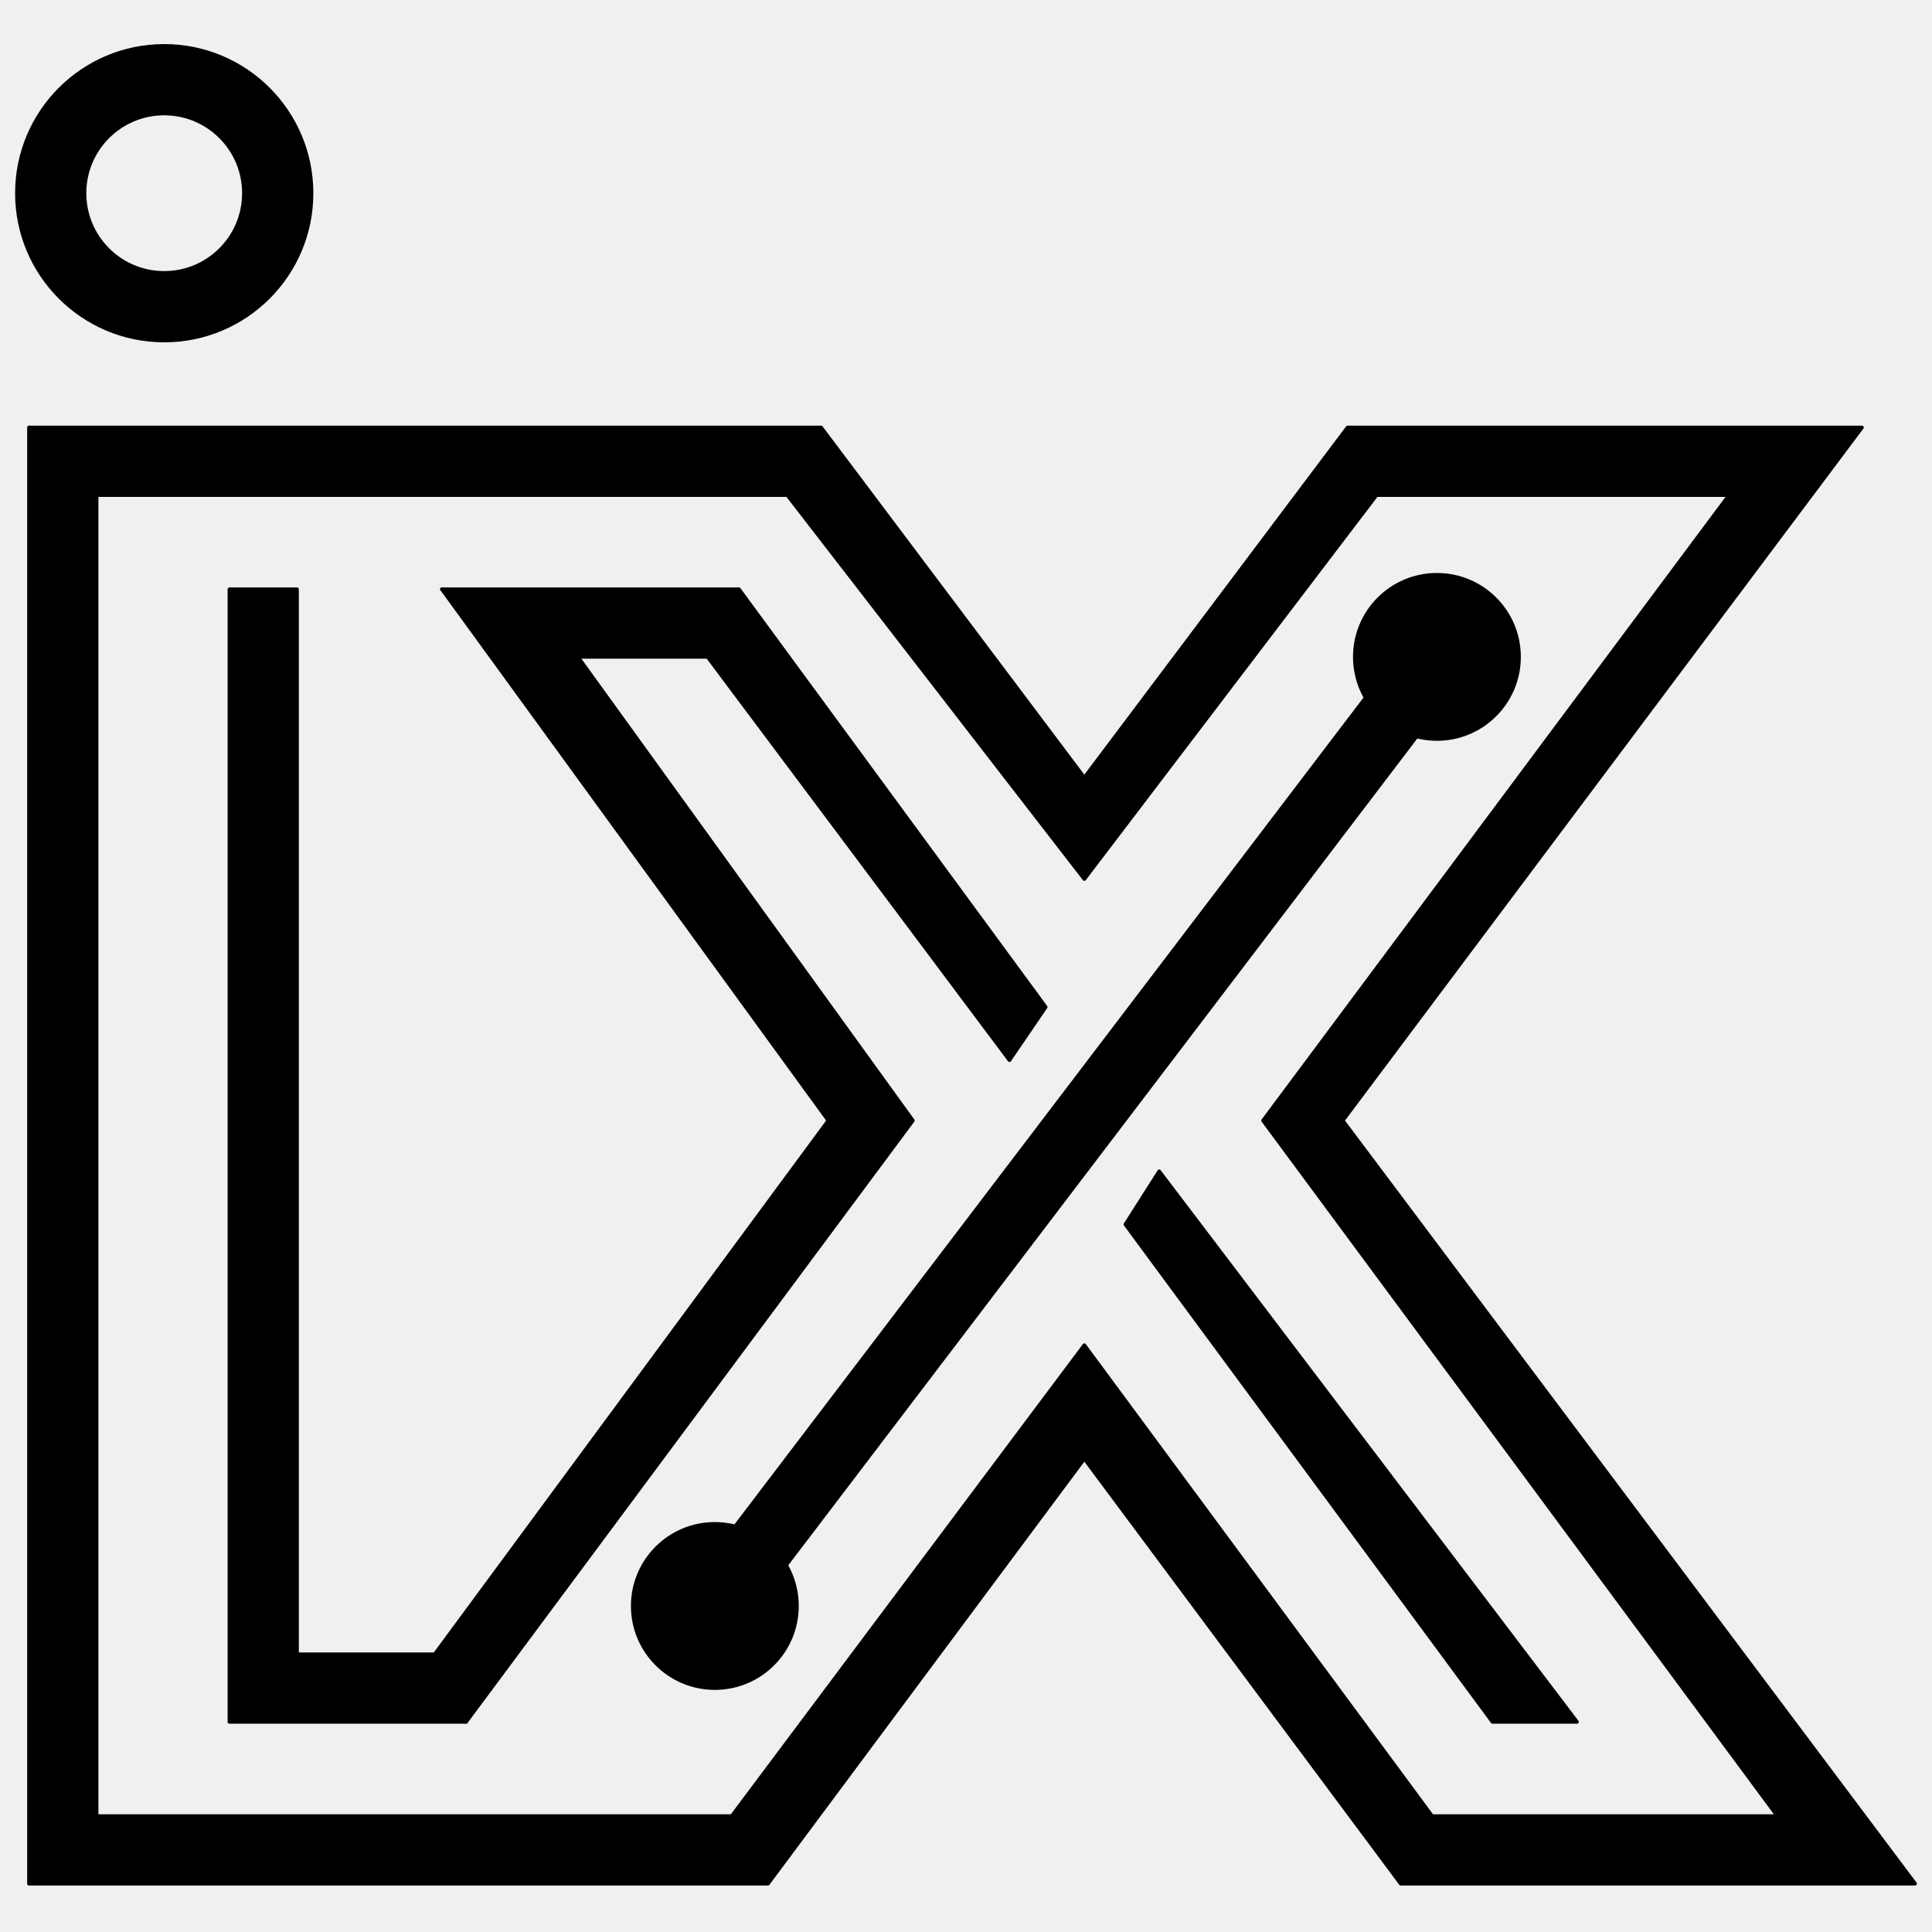
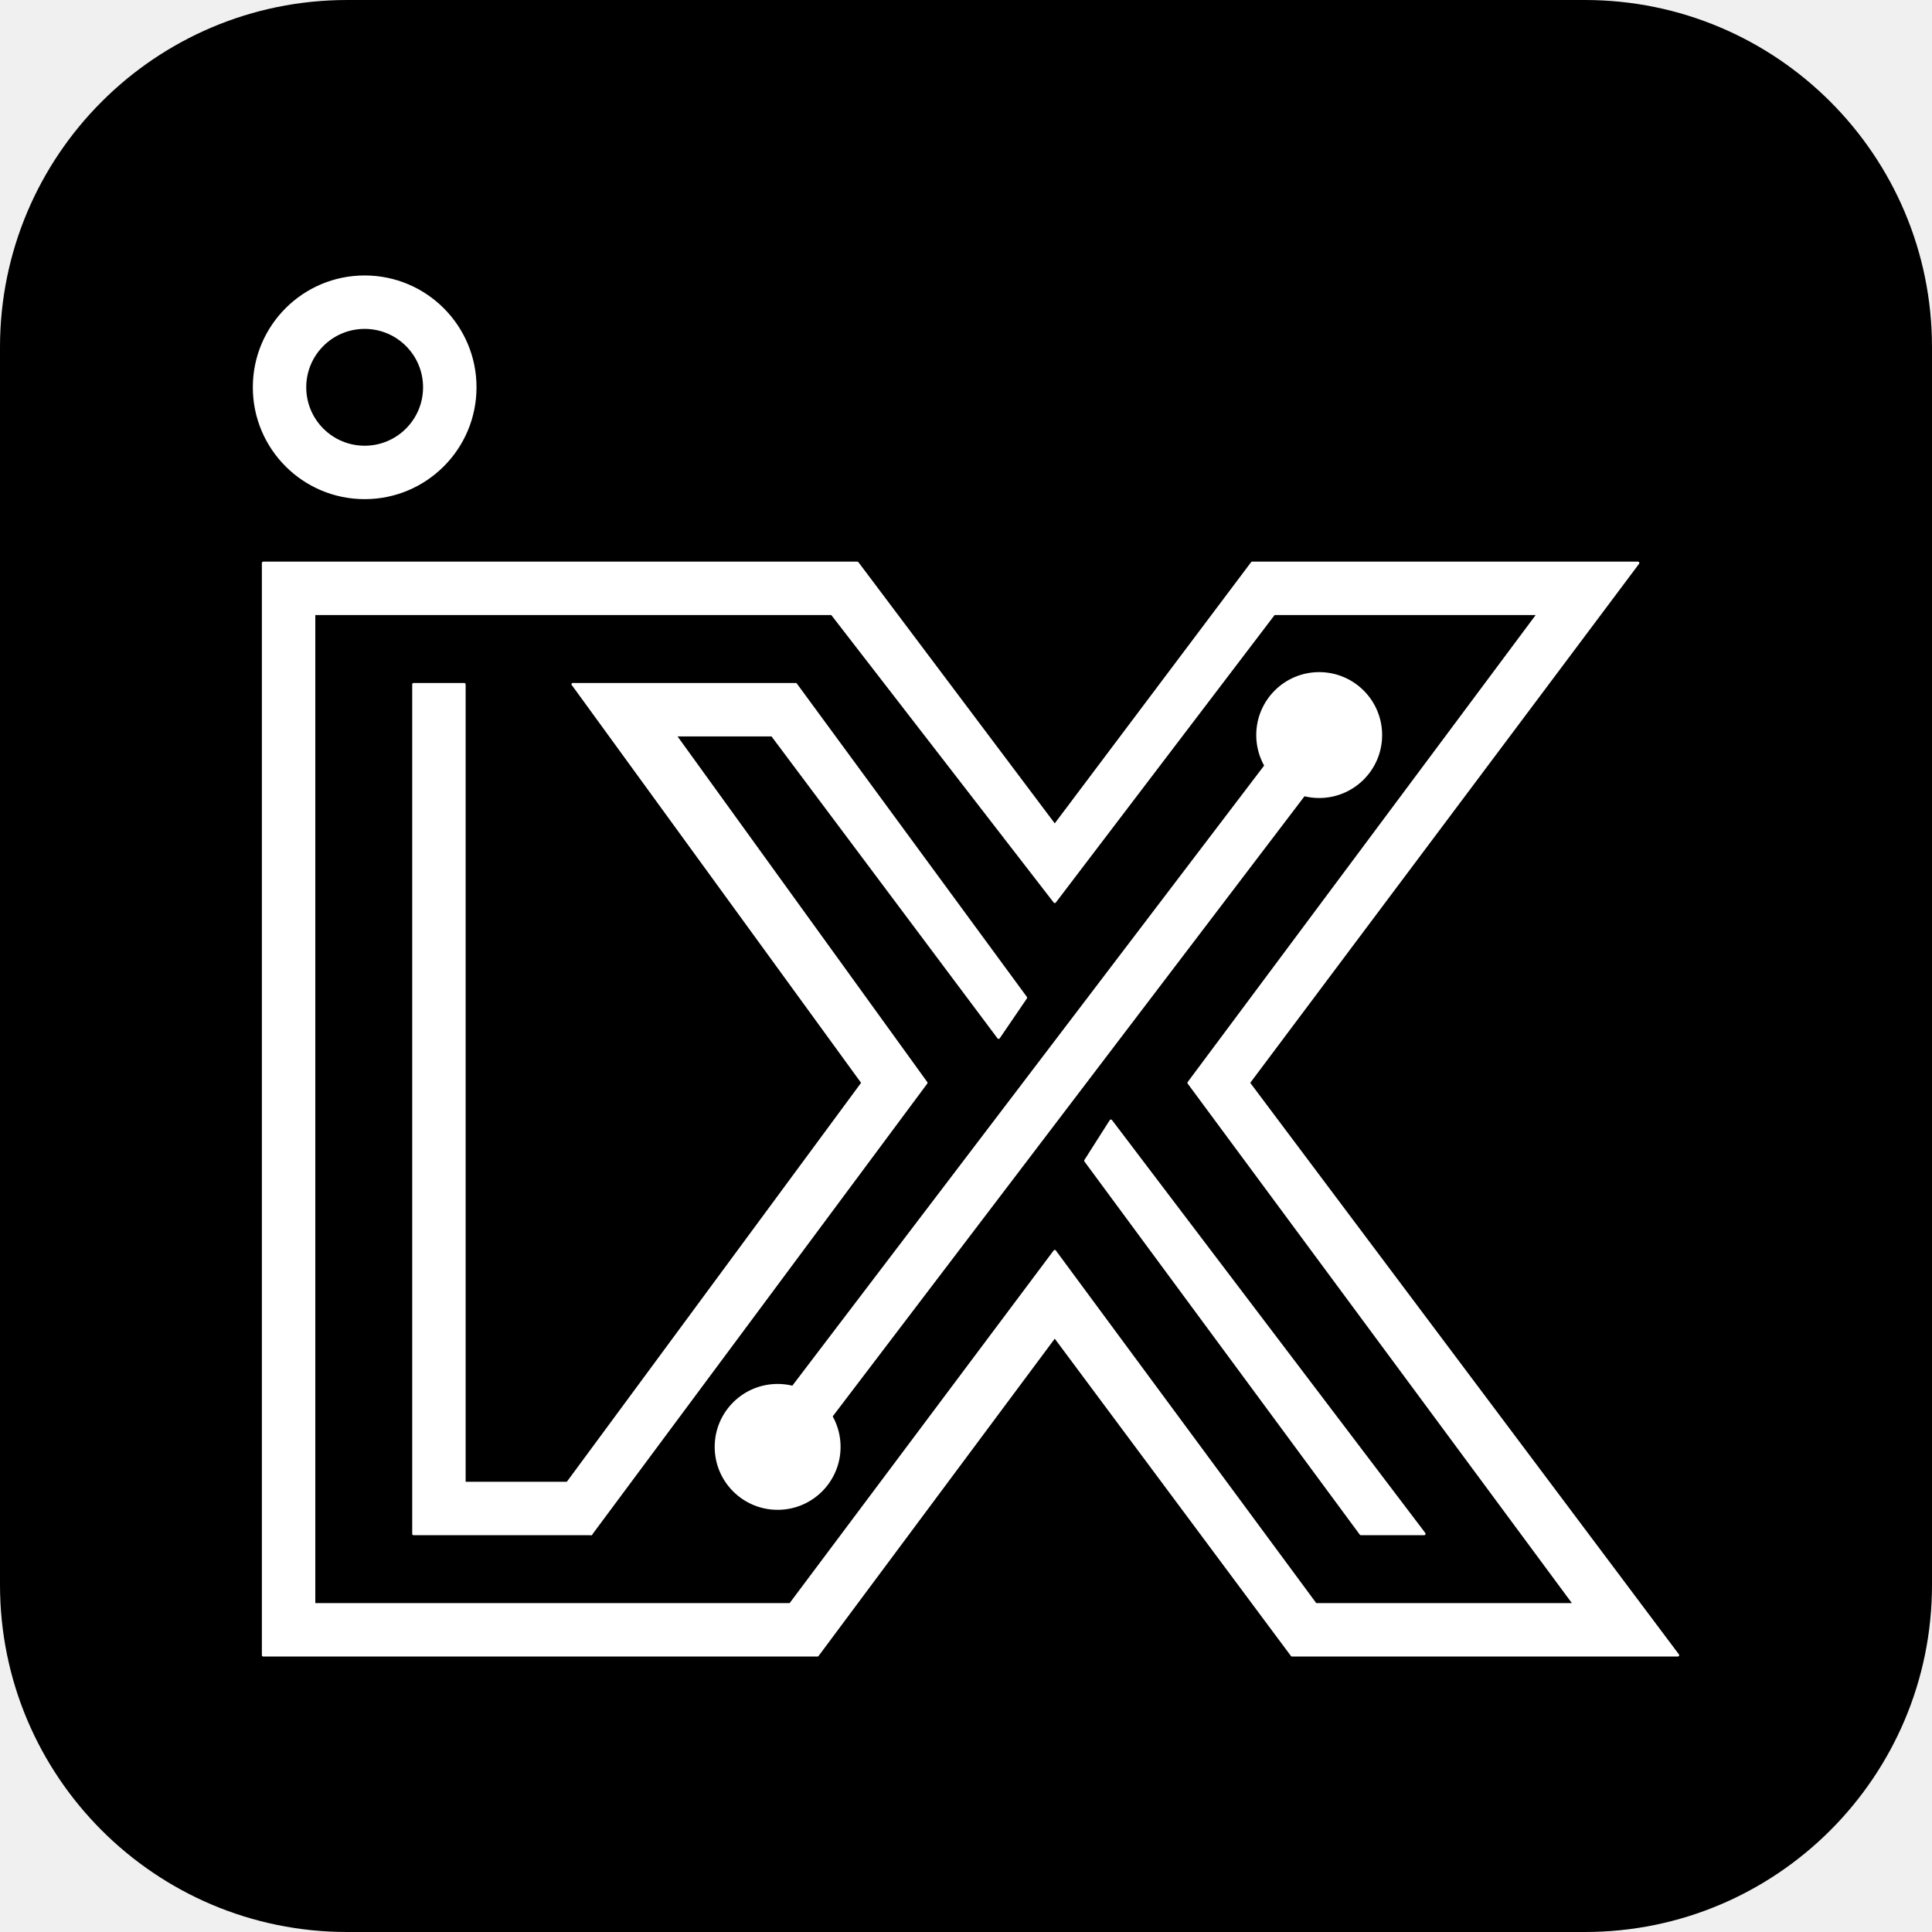
- <svg xmlns="http://www.w3.org/2000/svg" viewBox="582 533 800 800" width="512" height="512">
-   <style>.f{fill:#000;stroke:#000;stroke-width:1.5;stroke-linejoin:round}.s{stroke:#000}@media (prefers-color-scheme:dark){.f{fill:#fff;stroke:#fff}.s{stroke:#fff}}</style>
-   <path class="f" fill-rule="evenodd" d="M650 552a61 61 0 1 0 .01 0ZM650 580a33 33 0 1 1-.01 0Z" />
-   <path class="f" fill-rule="evenodd" d="M594 710H922L1031 855L1140 710H1353L1138 997L1375 1313H1162L1031 1137L900 1313H594Z M622 738V1285H885L1031 1090L1175 1285H1318L1105 997L1298 738H1152L1031 897L908 738Z" />
-   <path class="f" d="M677 777H705V1218H762L775 1246H677Z" />
-   <path class="f" d="M765 777L822 806L960 997L775 1246L762 1218L925 997Z" />
-   <path class="f" d="M765 777H888L1015 950L1000 972L875 805H822Z" />
-   <path class="f" d="M1062 1018L1235 1246H1200L1048 1040Z" />
-   <line class="s" x1="1177" y1="805" x2="878" y2="1198" stroke-width="28" />
-   <circle class="f" cx="1177" cy="805" r="34" />
-   <circle class="f" cx="878" cy="1198" r="34" />
+ <svg xmlns="http://www.w3.org/2000/svg" viewBox="0 0 512 512" width="512" height="512">
+   <rect width="512" height="512" rx="92" ry="92" fill="#000" />
+   <g transform="translate(256 256) scale(0.48) translate(-982 -932.5)">
+     <g fill="#fff" stroke="#fff" stroke-width="1.5" stroke-linejoin="round">
+       <path fill-rule="evenodd" d="M650 552a61 61 0 1 0 .01 0ZM650 580a33 33 0 1 1-.01 0Z" />
+       <path fill-rule="evenodd" d="M594 710H922L1031 855L1140 710H1353L1138 997L1375 1313H1162L1031 1137L900 1313H594Z M622 738V1285H885L1031 1090L1175 1285H1318L1105 997L1298 738H1152L1031 897L908 738Z" />
+       <path d="M677 777H705V1218H762L775 1246H677Z" />
+       <path d="M765 777L822 806L960 997L775 1246L762 1218L925 997Z" />
+       <path d="M765 777H888L1015 950L1000 972L875 805H822Z" />
+       <path d="M1062 1018L1235 1246H1200L1048 1040Z" />
+       <line x1="1177" y1="805" x2="878" y2="1198" stroke-width="28" />
+       <circle cx="1177" cy="805" r="34" />
+       <circle cx="878" cy="1198" r="34" />
+     </g>
+   </g>
</svg>
